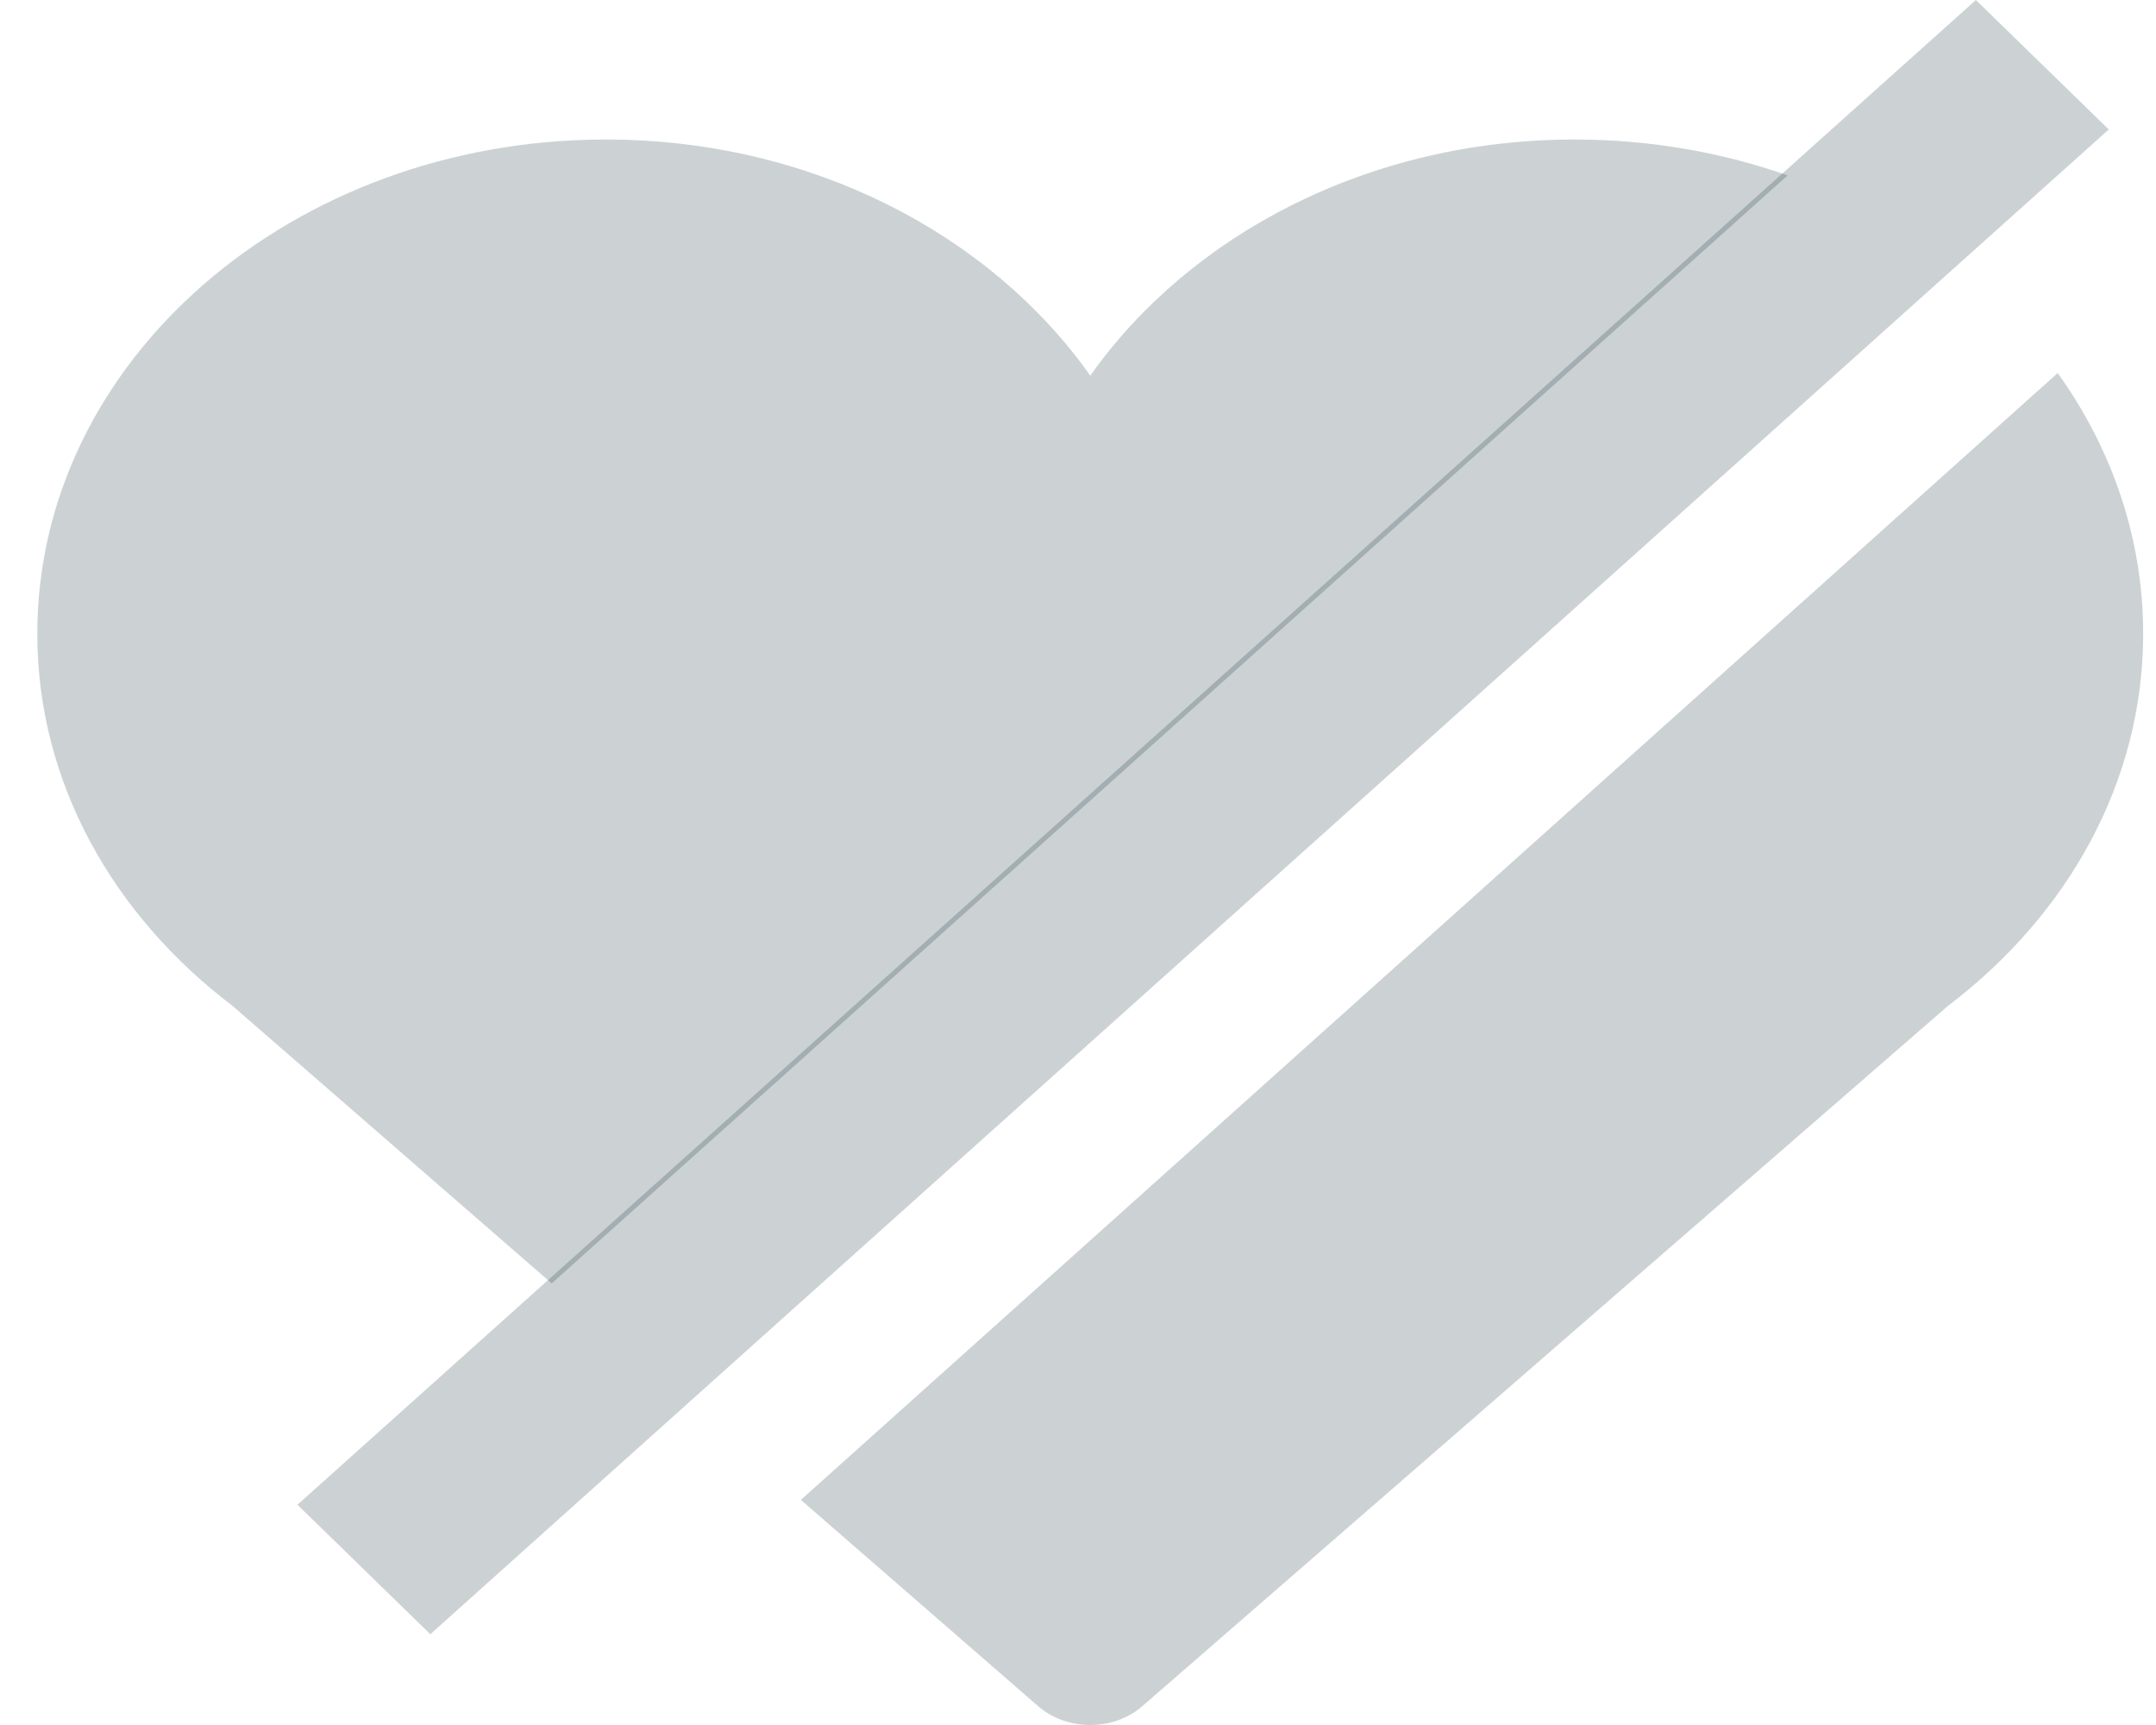
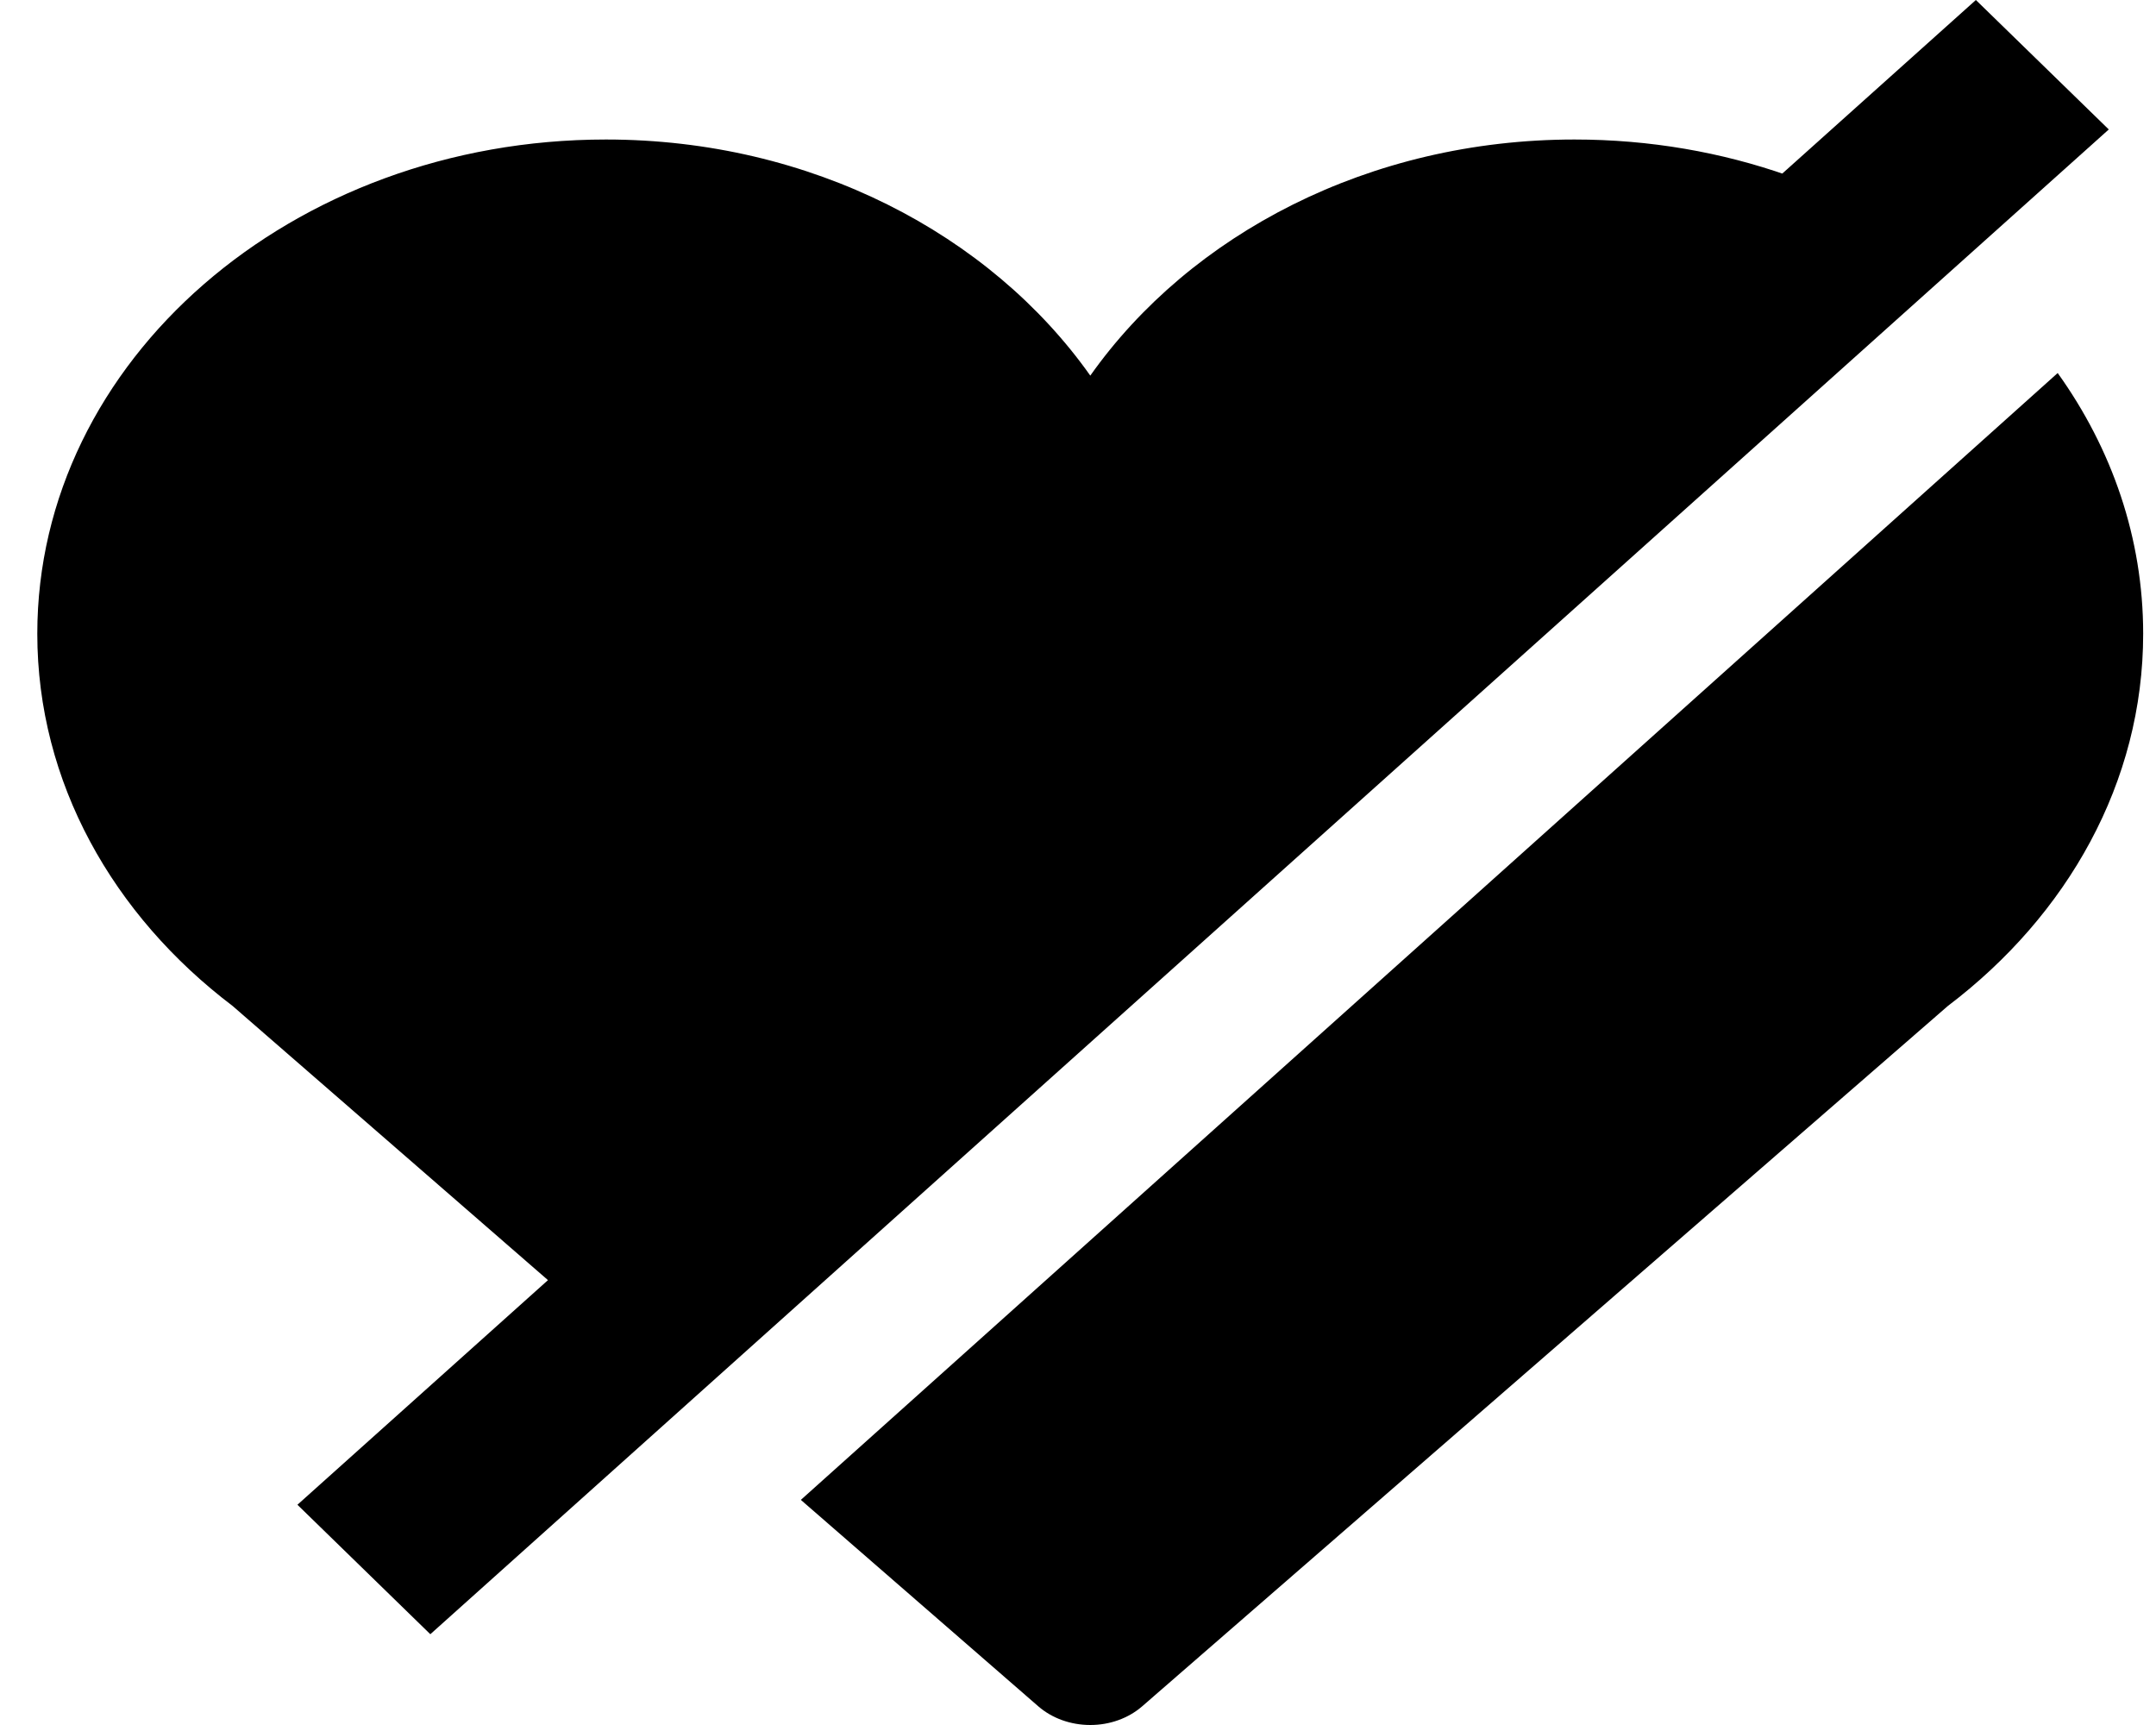
- <svg xmlns="http://www.w3.org/2000/svg" width="20" height="16" viewBox="0 0 20 16" fill="none">
-   <path fill-rule="evenodd" clip-rule="evenodd" d="M16.583 1.627C15.972 1.412 15.305 1.294 14.606 1.294C12.703 1.294 11.042 2.172 10.114 3.484C9.186 2.172 7.523 1.294 5.621 1.294C2.707 1.294 0.346 3.346 0.346 5.878C0.346 7.257 1.049 8.49 2.157 9.33L5.118 11.904L16.583 1.627ZM7.429 13.912L9.632 15.827C9.76 15.938 9.933 16 10.114 16C10.294 16 10.467 15.938 10.595 15.827L18.07 9.33C19.178 8.49 19.881 7.257 19.881 5.878C19.881 4.991 19.591 4.162 19.088 3.46L7.429 13.912Z" fill="#031E28" fill-opacity="0.2" />
-   <rect width="1.721" height="20.91" transform="matrix(0.716362 0.697728 -0.744622 0.667486 18.3291 0)" fill="#031E28" fill-opacity="0.2" />
+ <svg xmlns="http://www.w3.org/2000/svg" width="20" height="16" viewBox="0 0 20 16">
+   <path fill-rule="evenodd" clip-rule="evenodd" d="M16.583 1.627C15.972 1.412 15.305 1.294 14.606 1.294C12.703 1.294 11.042 2.172 10.114 3.484C9.186 2.172 7.523 1.294 5.621 1.294C2.707 1.294 0.346 3.346 0.346 5.878C0.346 7.257 1.049 8.49 2.157 9.33L5.118 11.904L16.583 1.627ZM7.429 13.912L9.632 15.827C9.76 15.938 9.933 16 10.114 16C10.294 16 10.467 15.938 10.595 15.827L18.07 9.33C19.178 8.49 19.881 7.257 19.881 5.878C19.881 4.991 19.591 4.162 19.088 3.46L7.429 13.912Z" />
+   <rect width="1.721" height="20.91" transform="matrix(0.716362 0.697728 -0.744622 0.667486 18.3291 0)" />
</svg>
